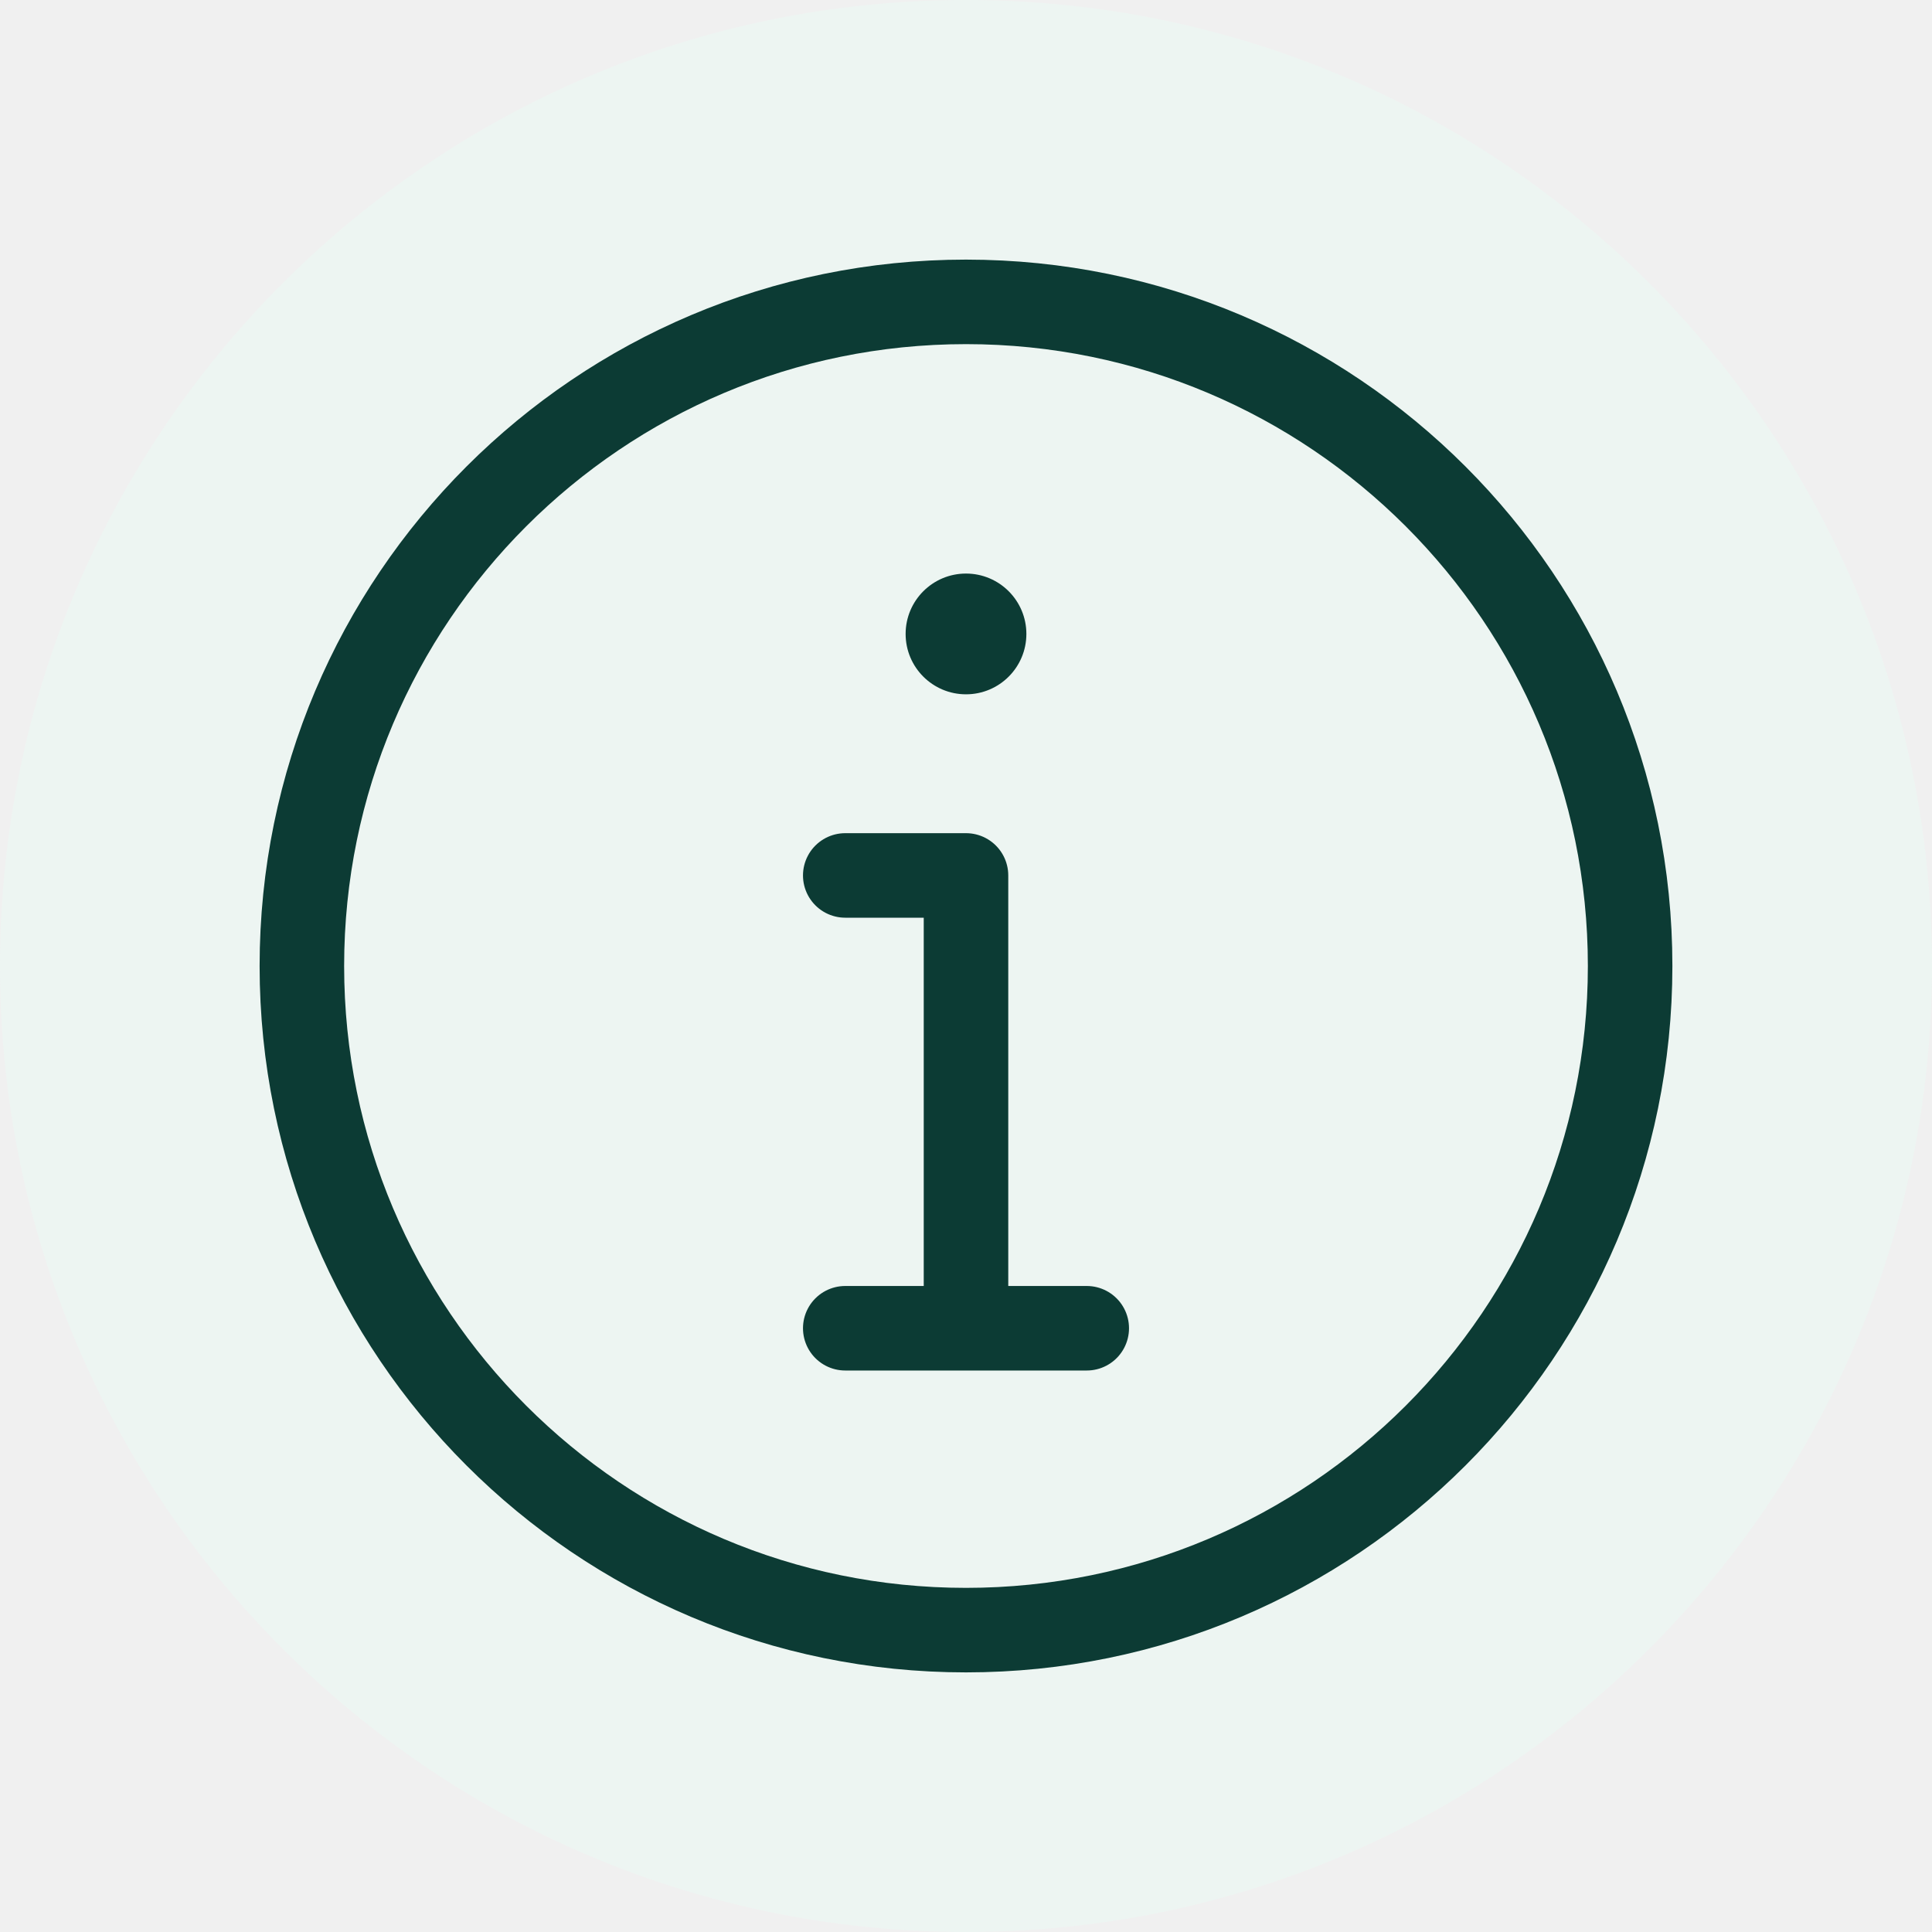
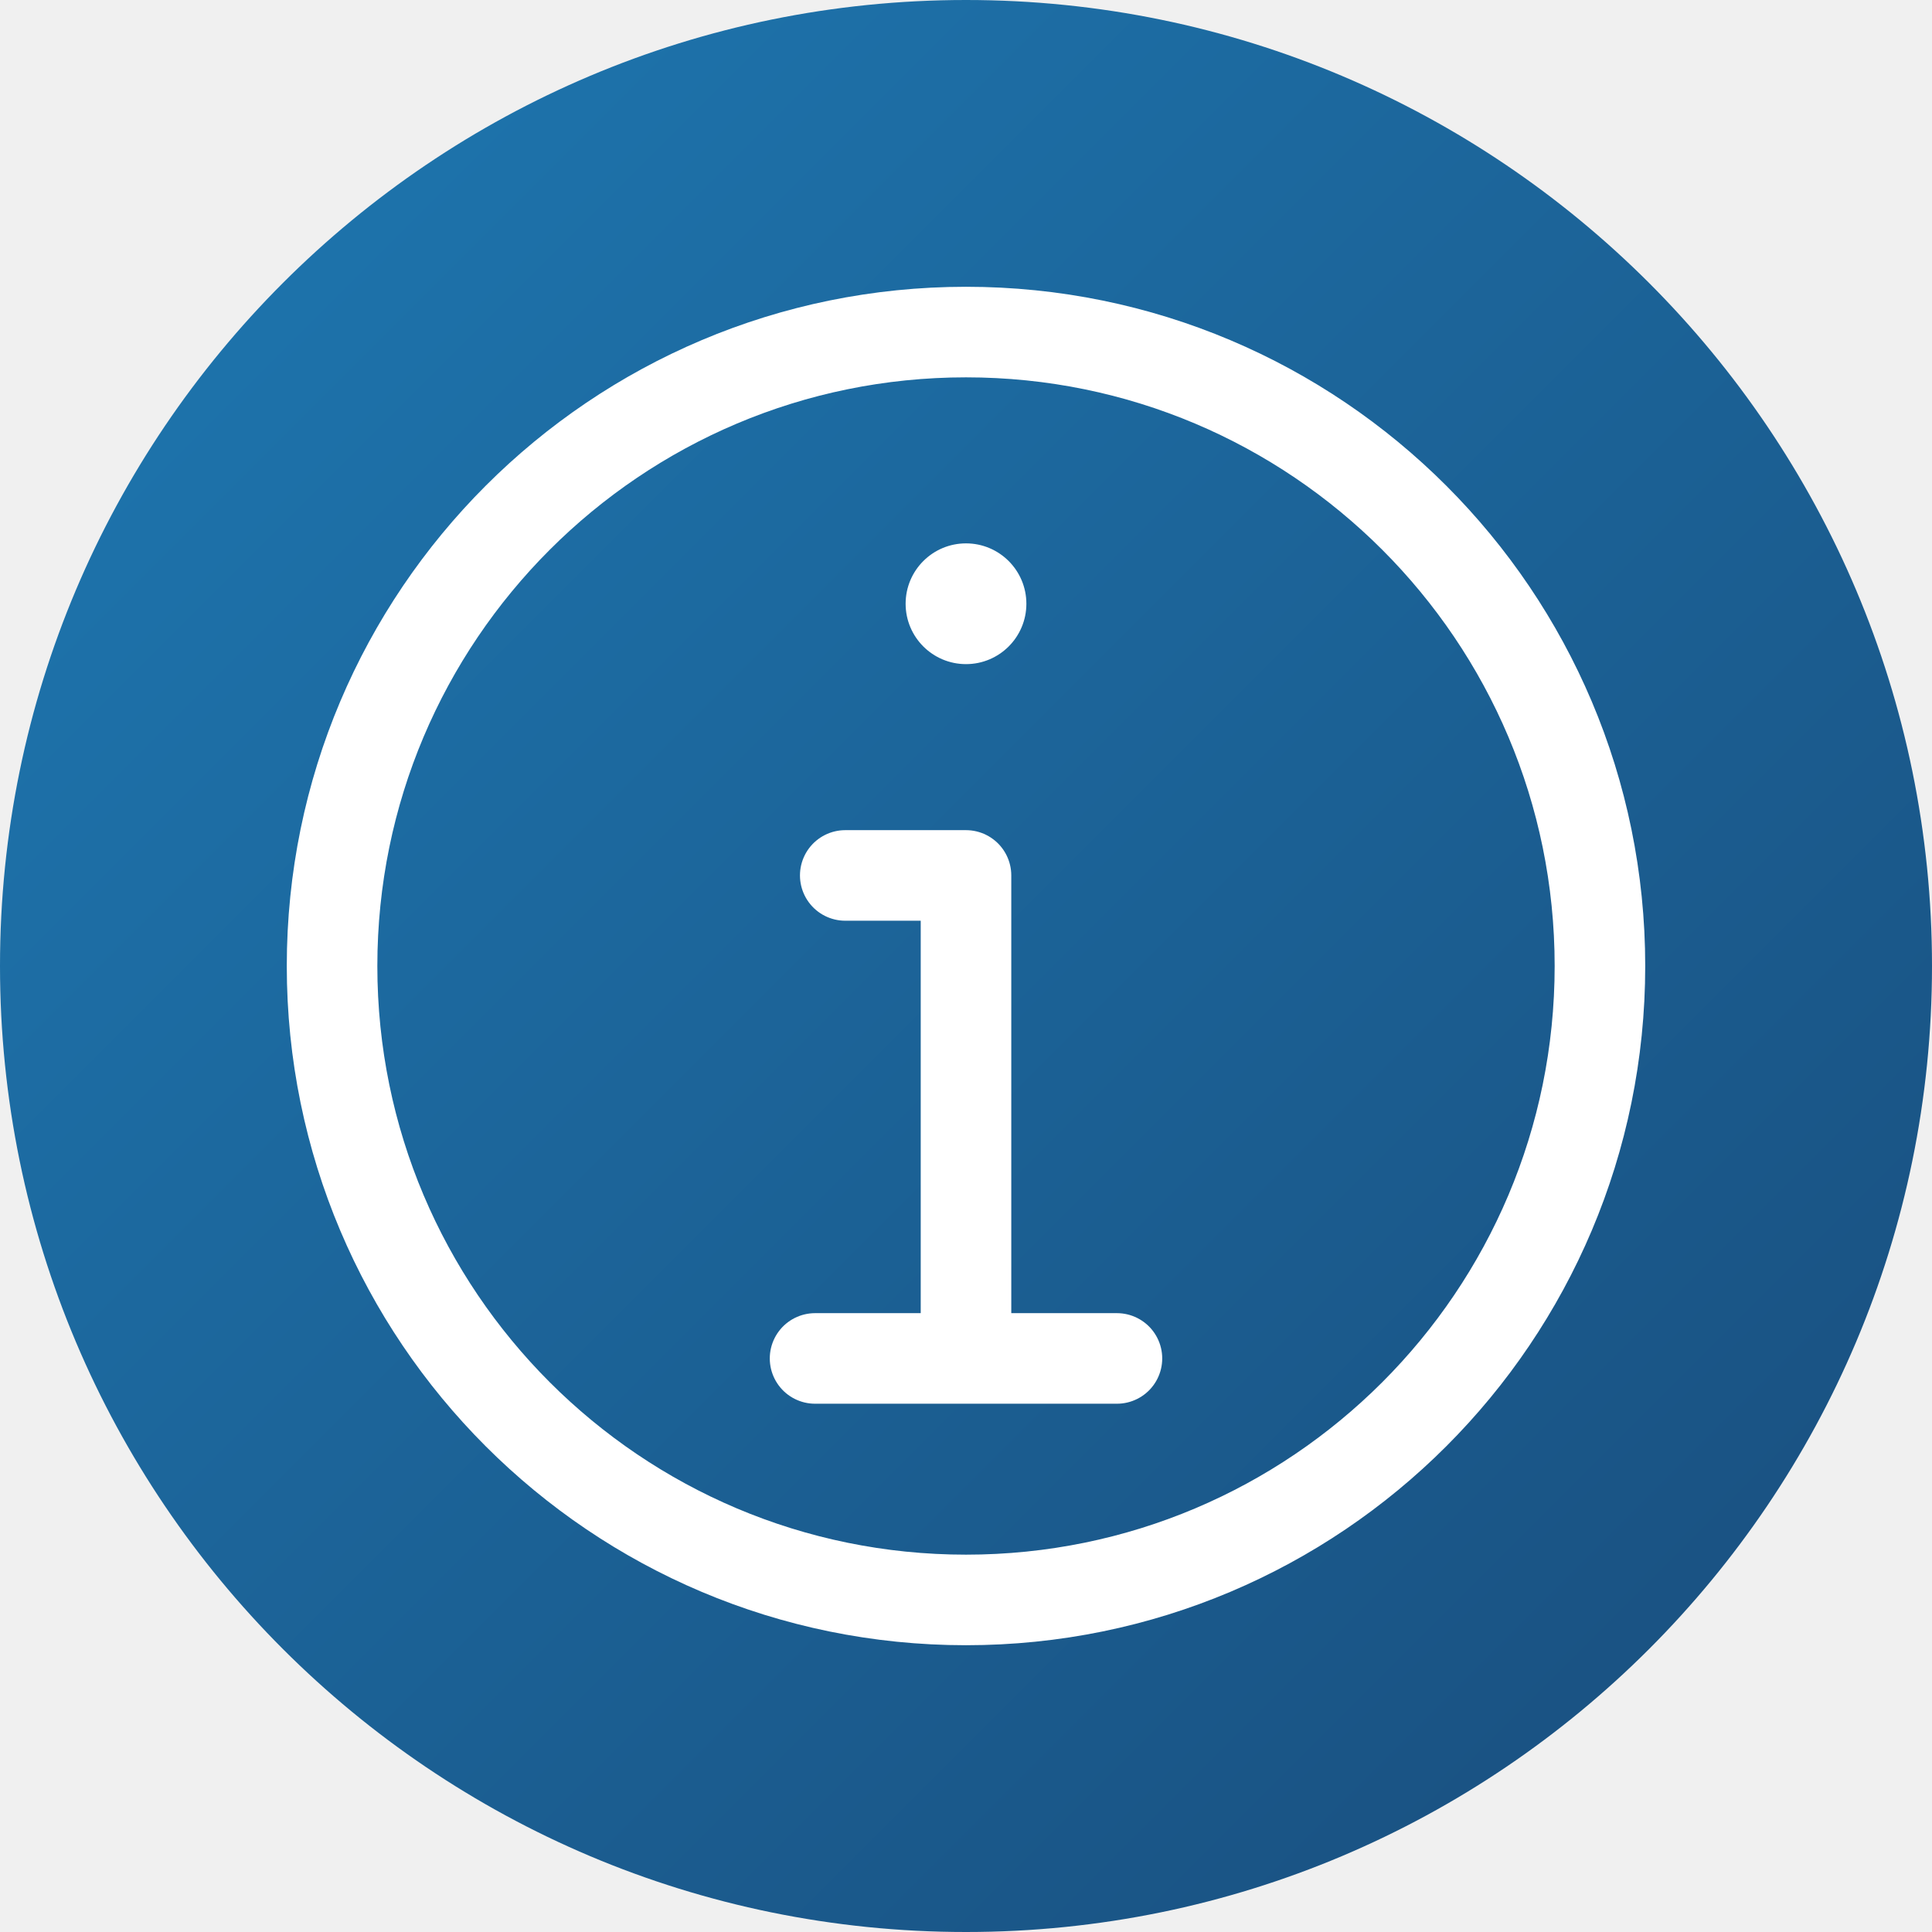
<svg xmlns="http://www.w3.org/2000/svg" viewBox="0 0 64 64">
-   <rect width="64" height="64" rx="32" fill="#edf5f2" />
-   <g fill="none" stroke="#0c3b34" color="#0c3b34" stroke-width="2.8" stroke-linecap="round" stroke-linejoin="round">
-     <circle cx="32" cy="32" r="22" />
-     <path d="M32 29v15m-4 0h8m-8-15h4" />
-     <circle cx="32" cy="21" r="2" fill="currentColor" stroke="none" />
+   <defs>
+     <linearGradient id="bg" x2="1" y2="1">
+       <stop stop-color="#1e79b3" />
+       <stop offset="1" stop-color="#194c7b" />
+     </linearGradient>
+   </defs>
+   <rect width="64" height="64" rx="32" fill="url(#bg)" />
+   <g stroke="white" fill="none" stroke-width="3" stroke-linecap="round" stroke-linejoin="round">
+     <circle cx="32" cy="32" r="21" />
+     <path d="M32 29v16M27 45h10M28 29h4" />
+     <circle cx="32" cy="20" r="2" fill="white" stroke="none" />
  </g>
</svg>
